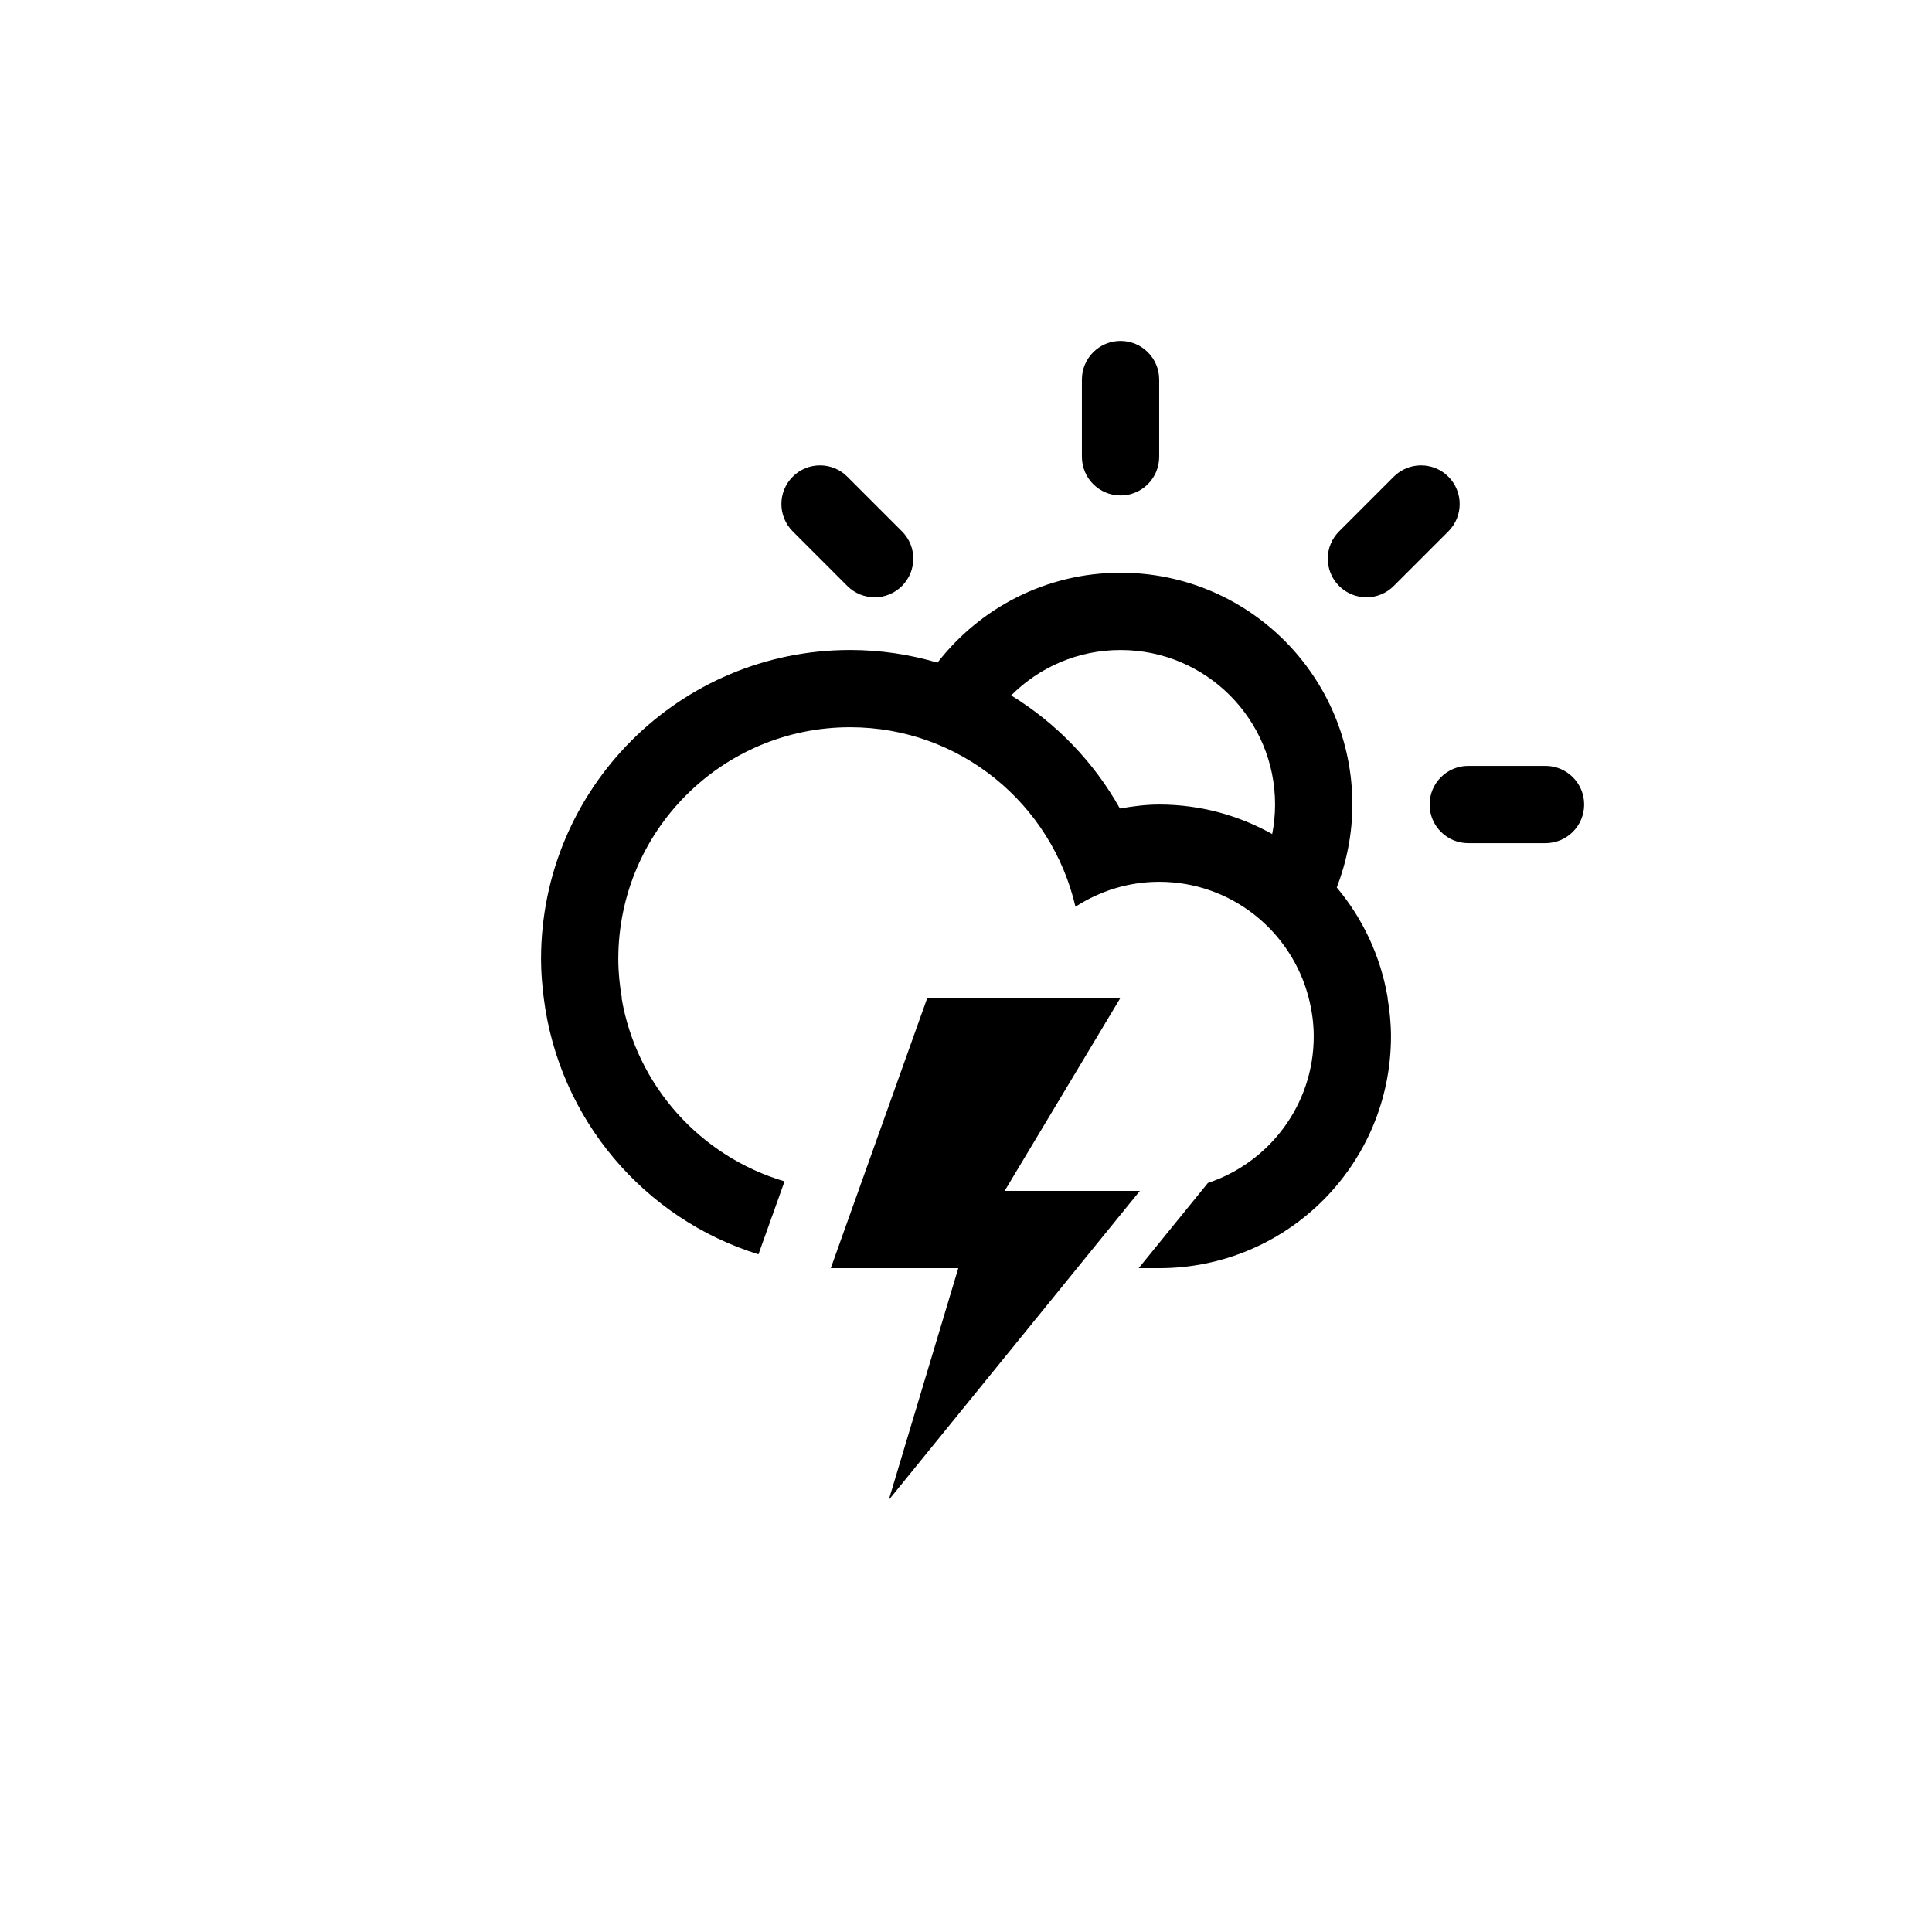
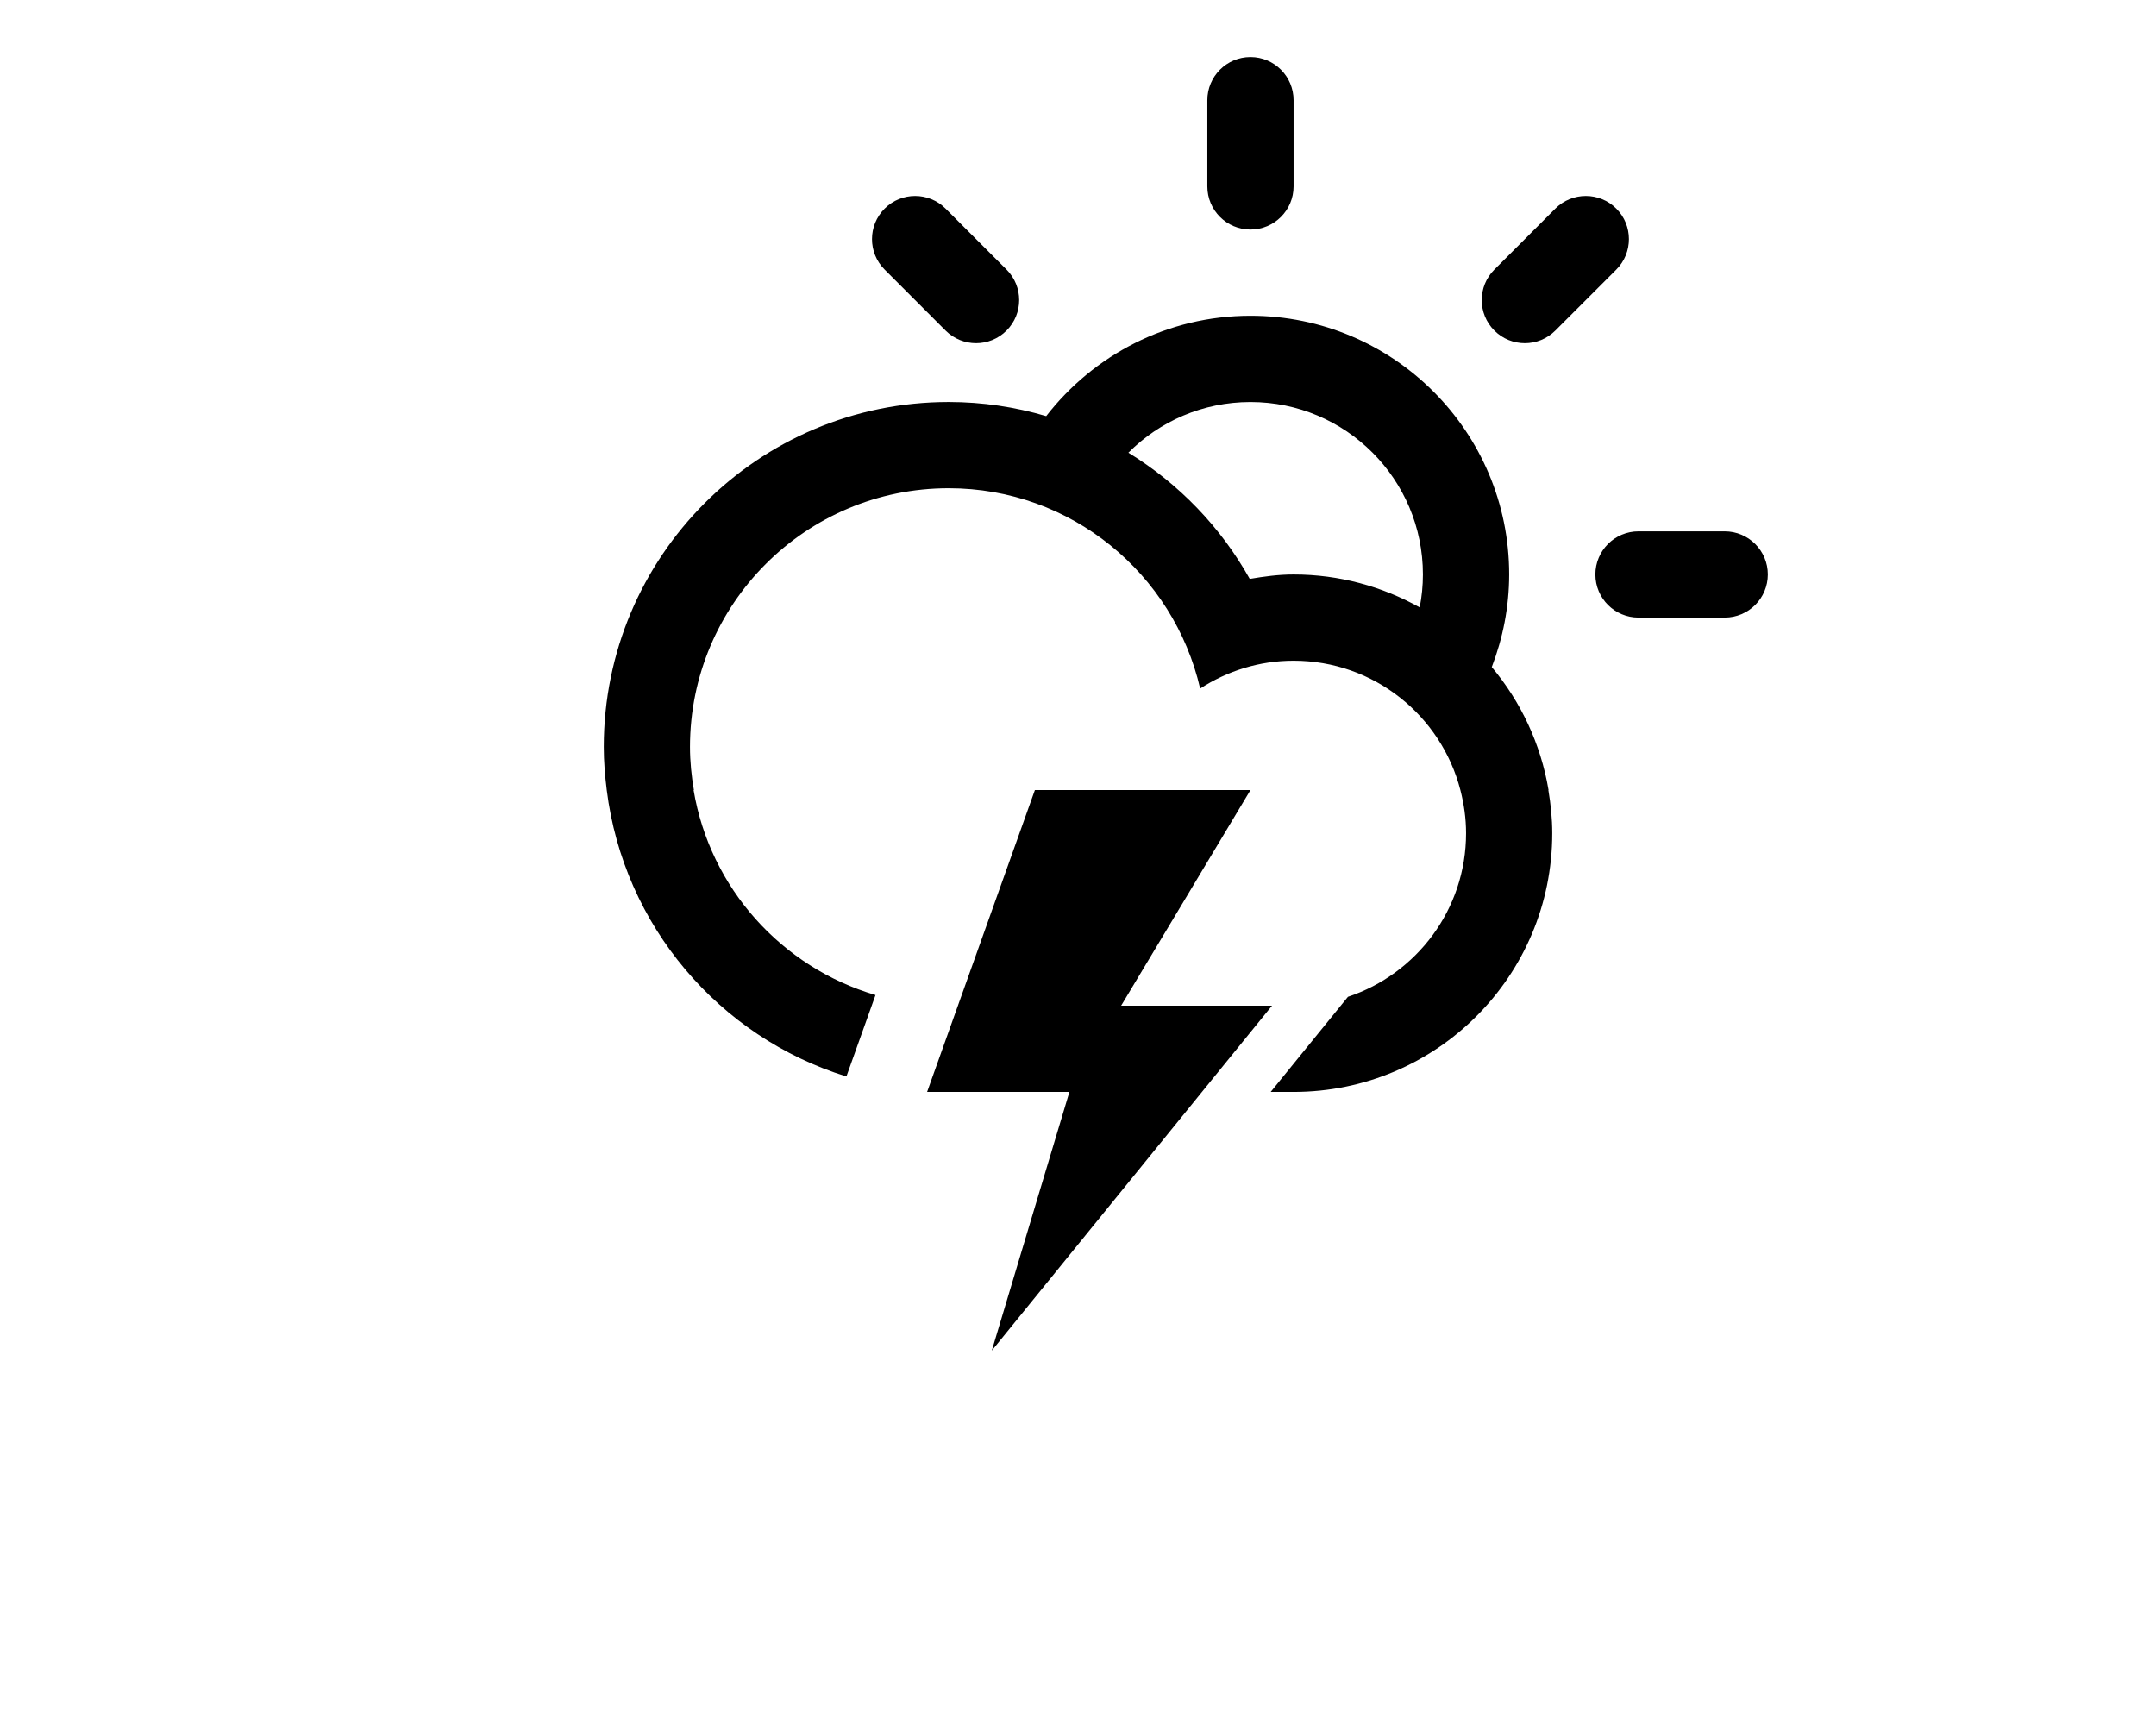
- <svg xmlns="http://www.w3.org/2000/svg" version="1.1" id="Layer_1" x="0px" y="0px" width="100px" height="100px" viewBox="0 0 100 100" enable-background="new 0 0 100 100" xml:space="preserve">
+ <svg xmlns="http://www.w3.org/2000/svg" width="100" height="80" viewBox="0 15 100 80">
  <path fill-rule="evenodd" clip-rule="evenodd" d="M79.996,43.642h-3.999c-1.104,0-2-0.895-2-2c0-1.104,0.896-2,2-2h3.999  c1.104,0,2,0.896,2,2C81.996,42.748,81.101,43.642,79.996,43.642z M72.14,30.33c-0.781,0.781-2.047,0.781-2.828,0  s-0.781-2.047,0-2.828l2.828-2.828c0.781-0.781,2.047-0.781,2.828,0c0.78,0.781,0.78,2.047,0,2.828L72.14,30.33z M69.192,45.937  L69.192,45.937c1.342,1.6,2.271,3.555,2.633,5.704h-0.008c0.109,0.652,0.18,1.318,0.18,2c0,6.627-5.372,12-11.998,12  c-0.28,0-0.649,0-1.062,0l3.584-4.412c3.181-1.057,5.478-4.053,5.478-7.588c0-0.691-0.098-1.359-0.263-2l0,0  c-0.889-3.448-4.011-5.999-7.736-5.999c-1.601,0-3.083,0.48-4.334,1.291c-1.231-5.316-5.973-9.291-11.664-9.291  c-6.627,0-11.999,5.373-11.999,12c0,0.682,0.07,1.348,0.181,1.999h-0.014c0.764,4.549,4.088,8.223,8.438,9.506l-1.35,3.777  c-5.903-1.83-10.33-6.99-11.116-13.283l0,0c-0.082-0.657-0.138-1.321-0.138-1.999c0-8.836,7.162-15.999,15.998-15.999  c1.572,0,3.089,0.232,4.523,0.655c2.195-2.828,5.618-4.654,9.475-4.654c6.627,0,11.999,5.371,11.999,11.998  C69.998,43.158,69.705,44.601,69.192,45.937z M57.999,33.644c-2.212,0-4.215,0.898-5.662,2.351c2.34,1.435,4.285,3.451,5.629,5.853  c0.664-0.113,1.337-0.205,2.033-0.205c2.125,0,4.118,0.559,5.85,1.527l0,0c0.096-0.494,0.149-1.004,0.149-1.527  C65.998,37.225,62.417,33.644,57.999,33.644z M57.999,25.645c-1.104,0-2-0.896-2-2v-3.999c0-1.104,0.896-2,2-2s2,0.896,2,2v3.999  C59.999,24.749,59.104,25.645,57.999,25.645z M43.858,30.33l-2.827-2.828c-0.781-0.781-0.781-2.047,0-2.828  c0.78-0.781,2.047-0.781,2.827,0l2.828,2.828c0.781,0.781,0.781,2.047,0,2.828C45.906,31.111,44.64,31.111,43.858,30.33z M48,51.641  h9.999l-5.999,10h6.999L46.001,77.639l3.6-11.998h-6.6L48,51.641z" />
</svg>
